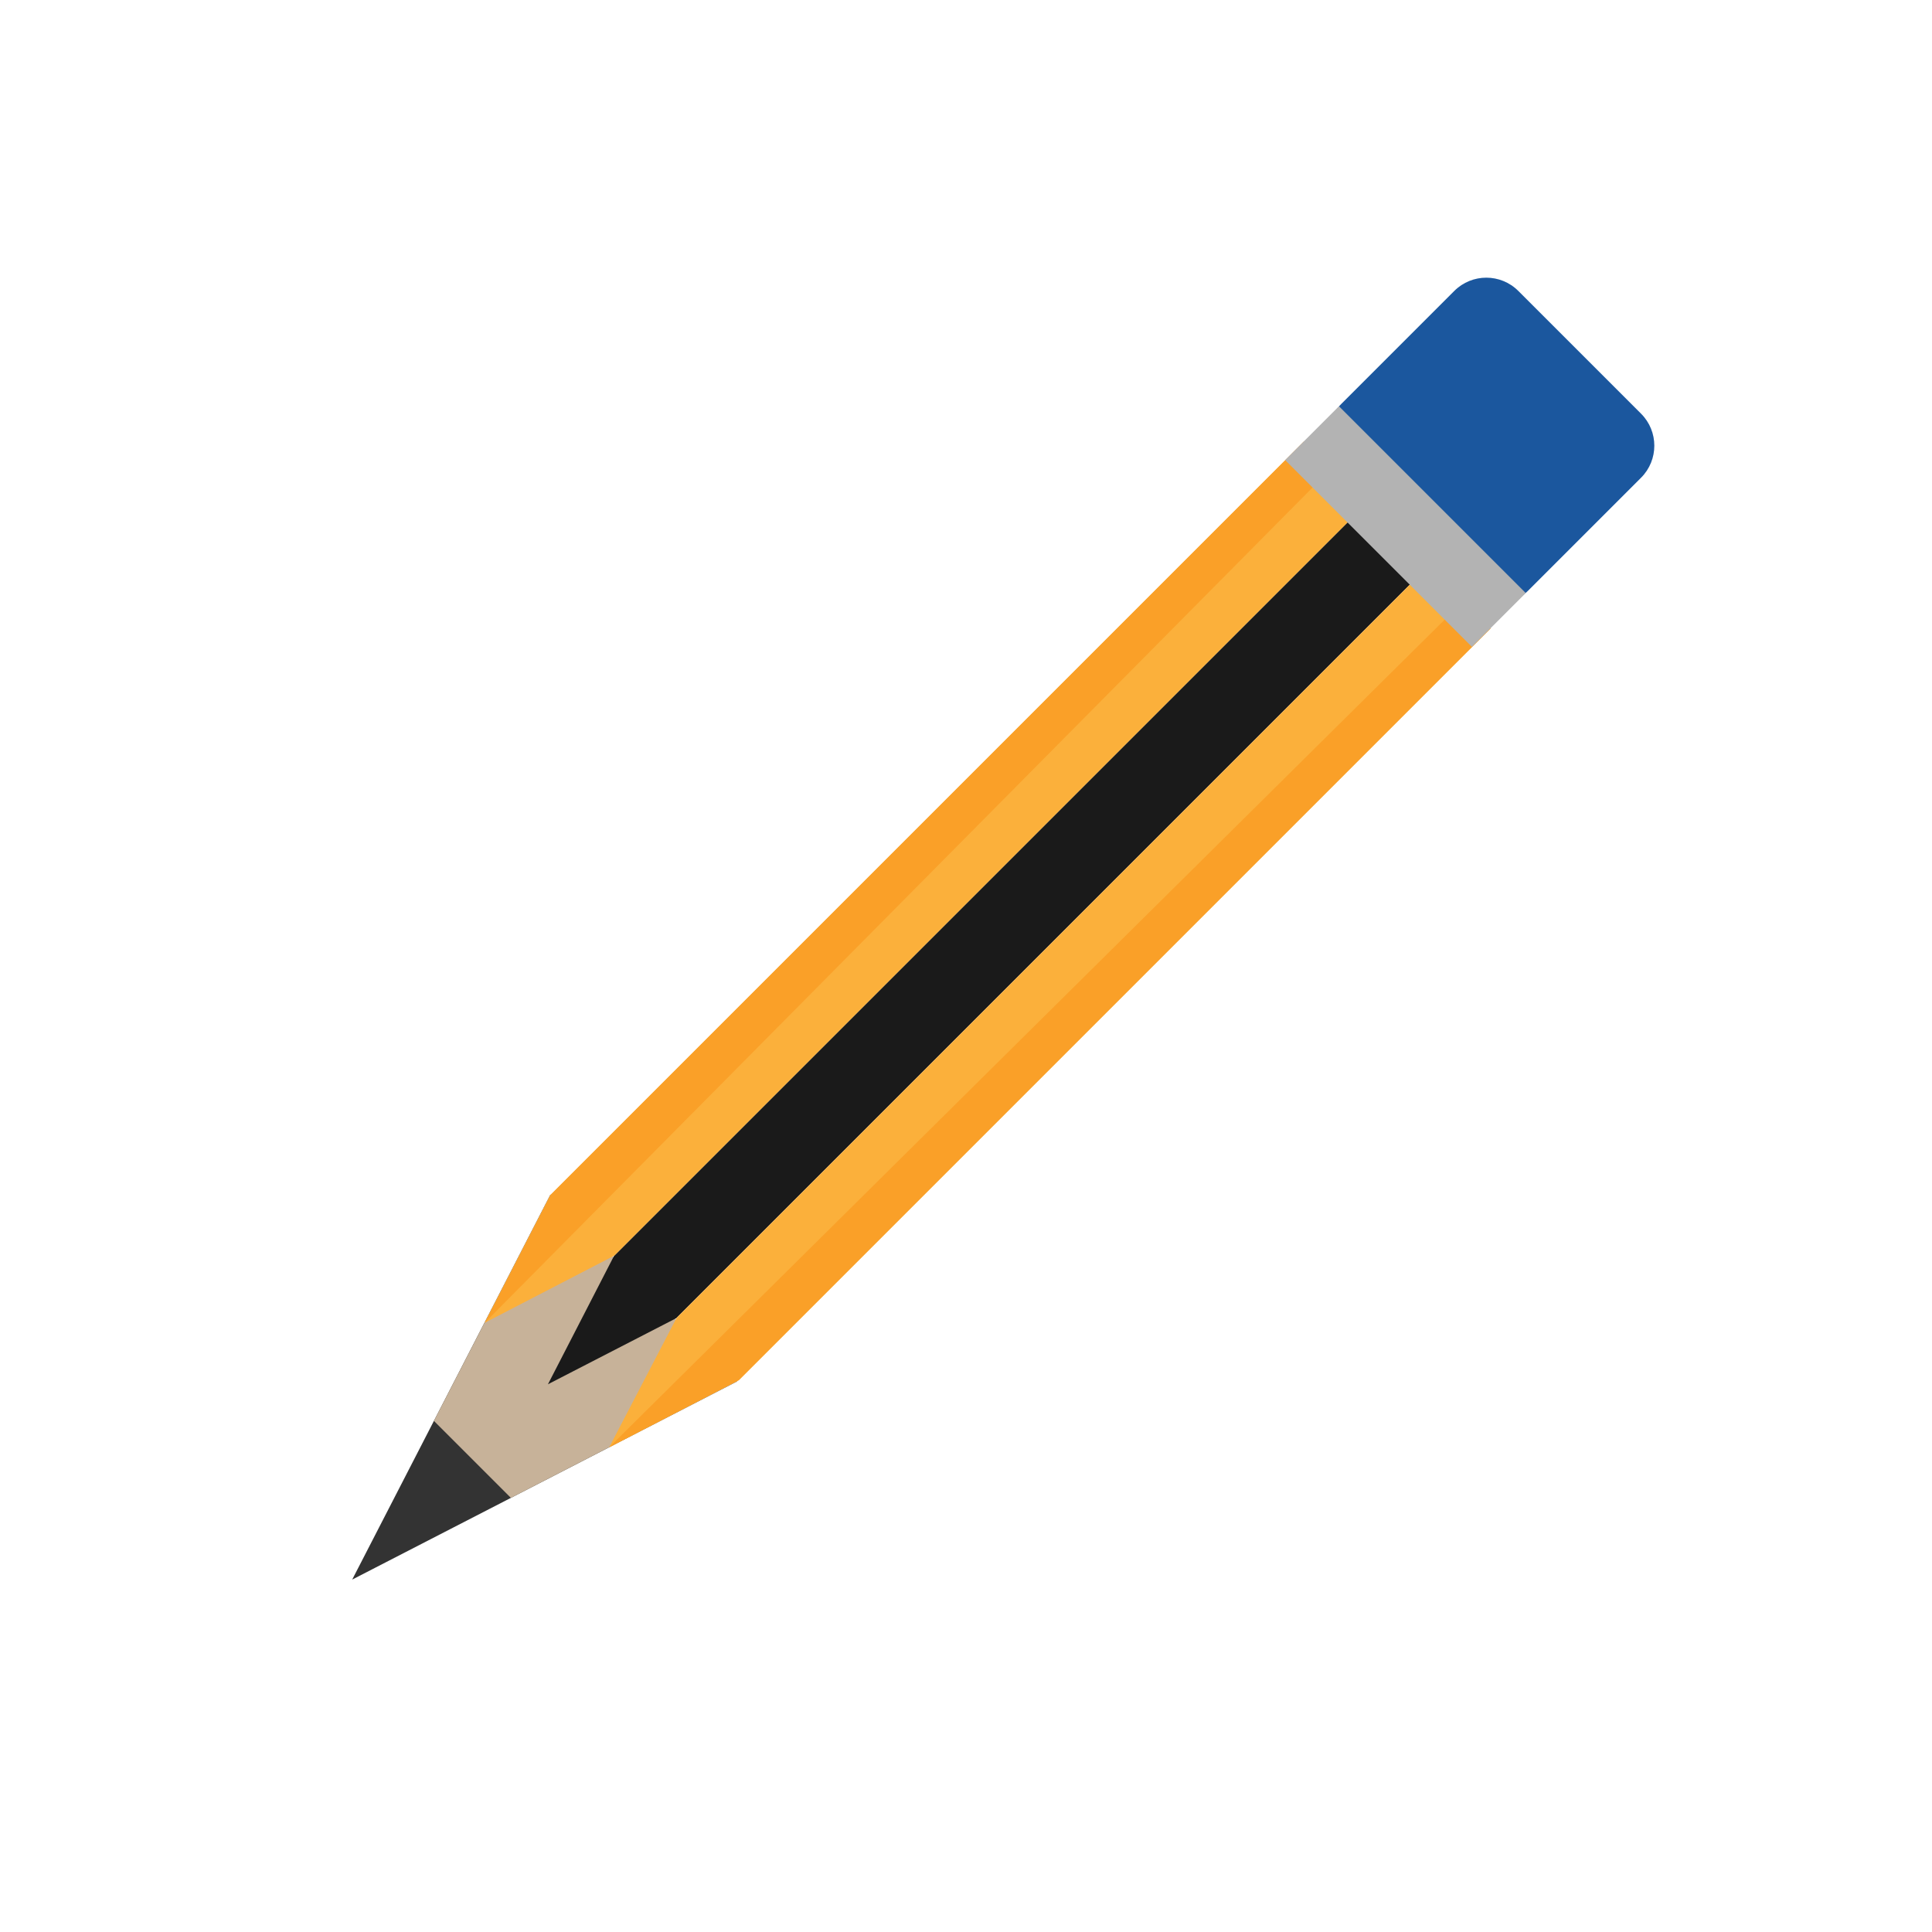
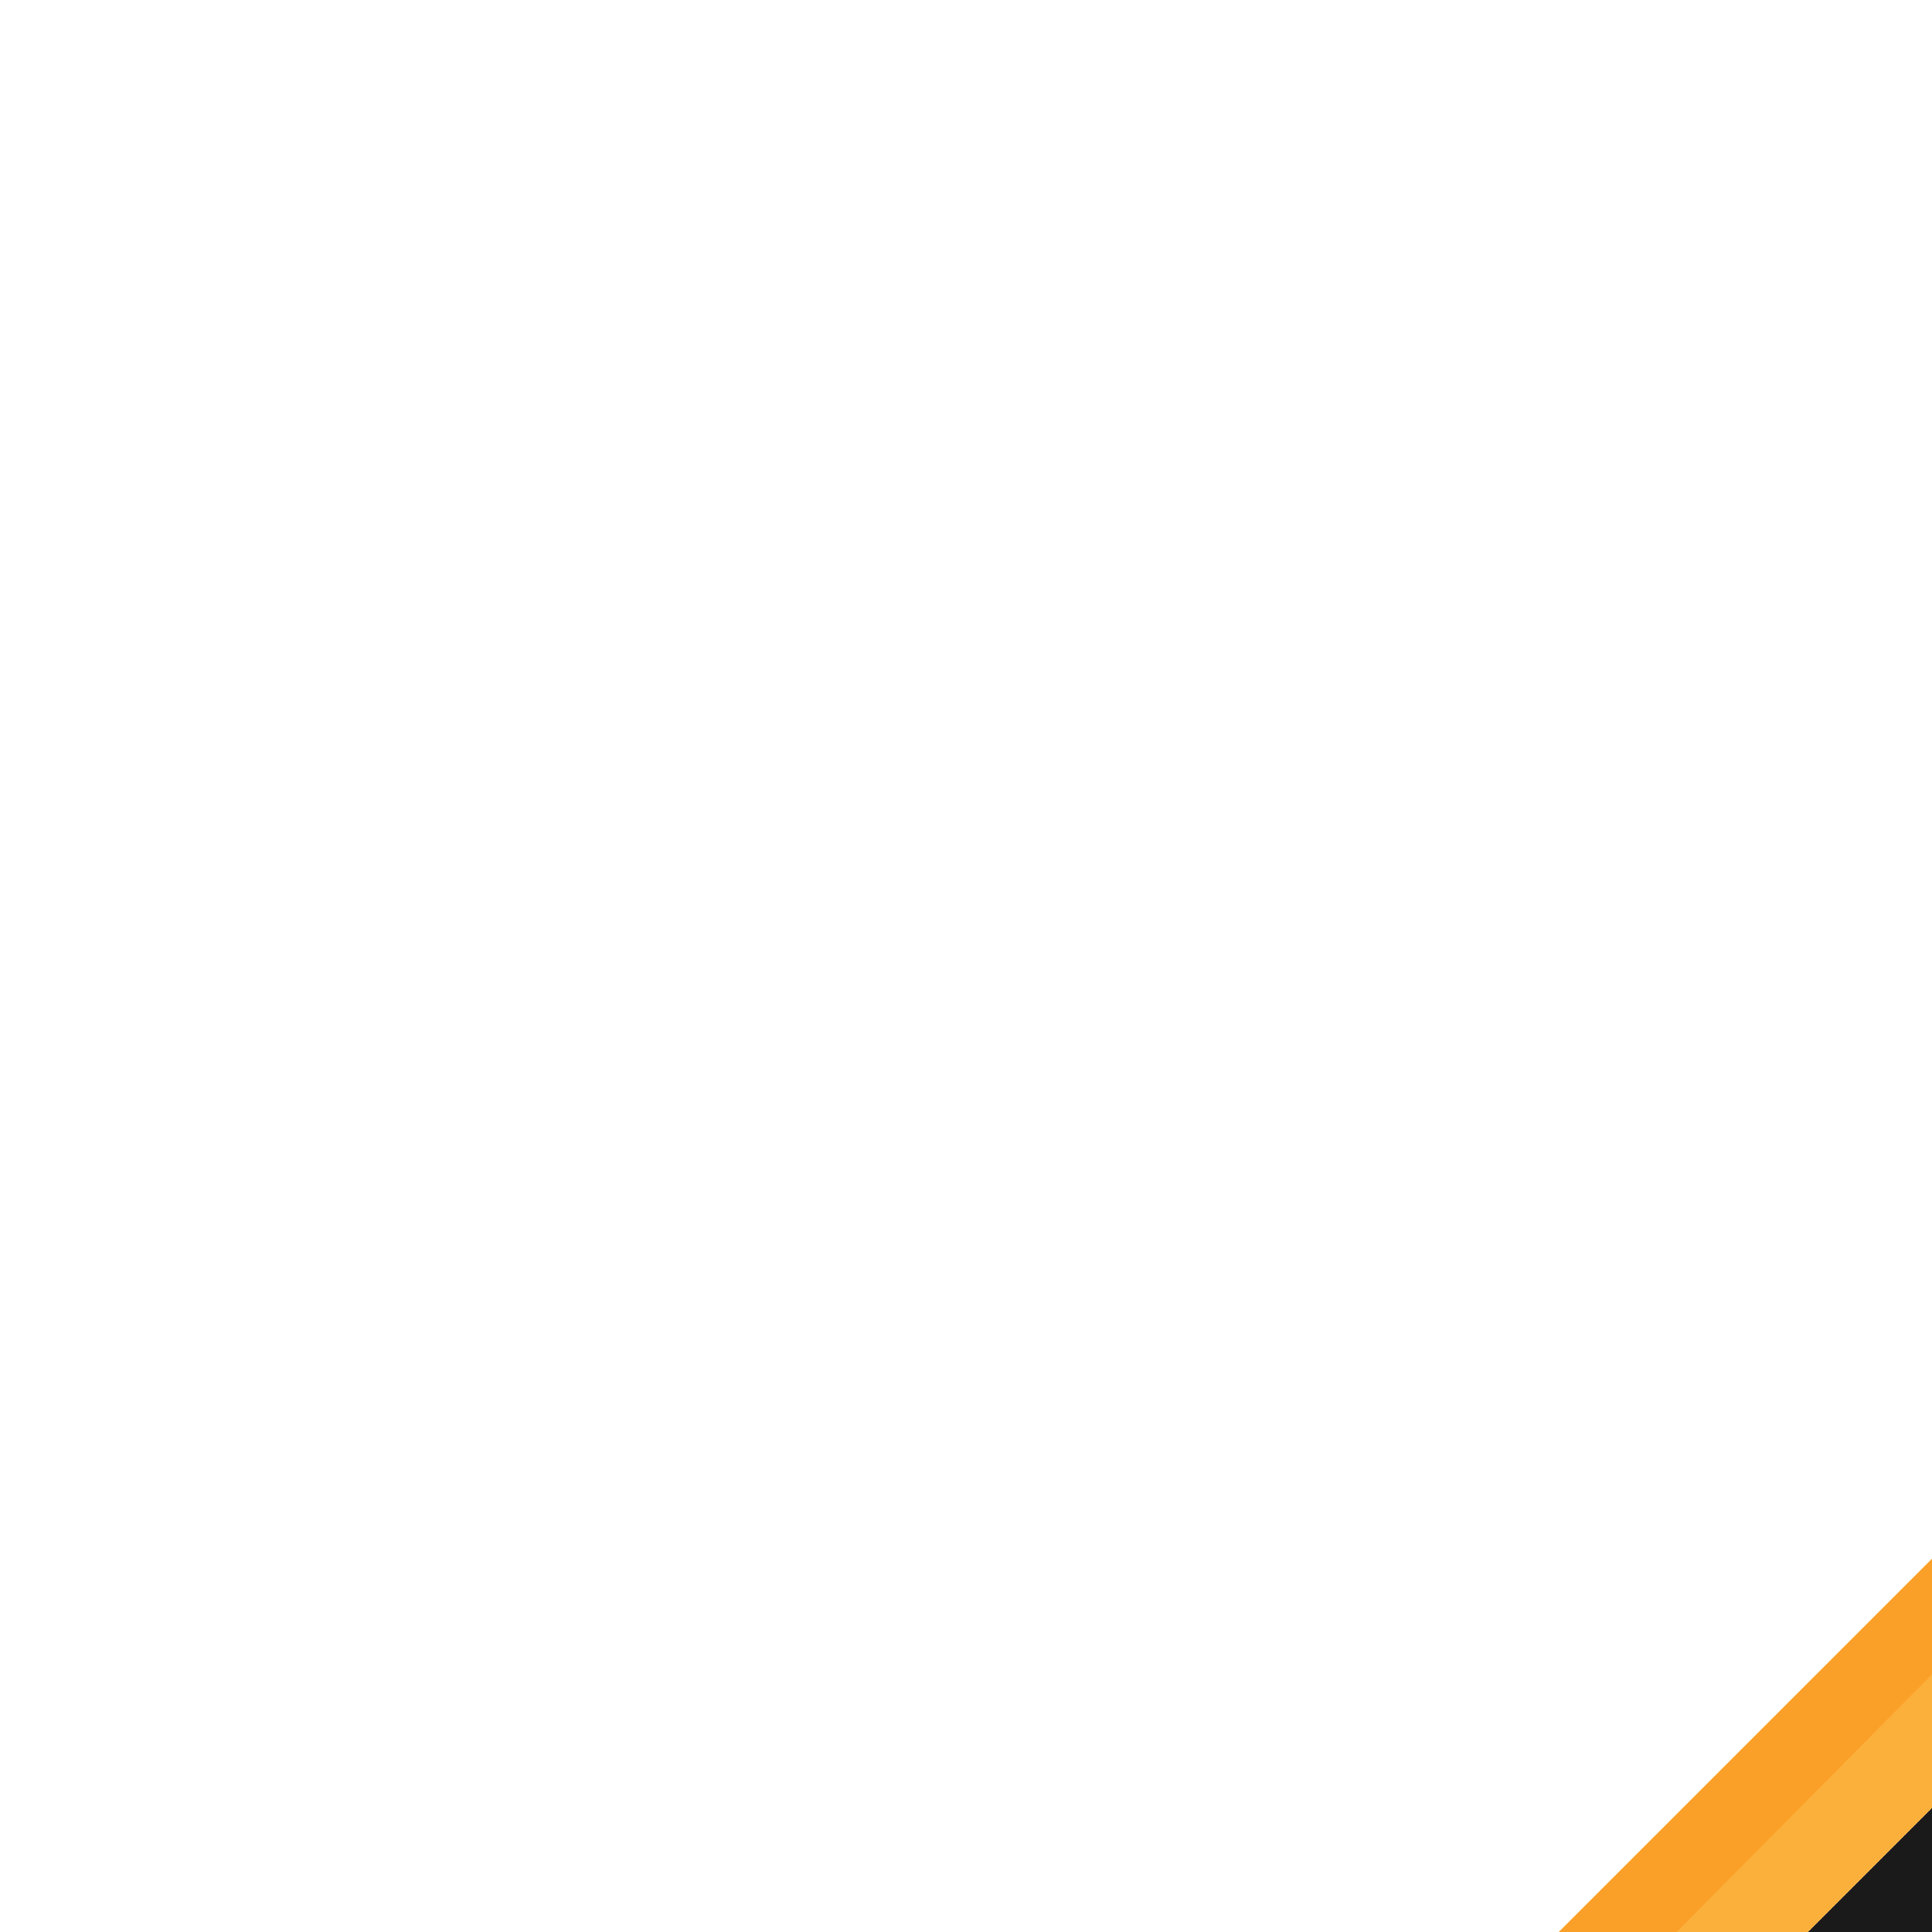
<svg xmlns="http://www.w3.org/2000/svg" width="48px" height="48px" viewBox="0 0 512 512" data-name="Camada 1" id="Camada_1" fill="#000000">
-   <g id="SVGRepo_bgCarrier" stroke-width="0" />
-   <g id="SVGRepo_tracerCarrier" stroke-linecap="round" stroke-linejoin="round" />
-   <g id="SVGRepo_iconCarrier" transform="rotate(225, 256, 256)">
-     <defs>
-       <style>.cls-1{fill:#1b579e;}.cls-2{fill:#333;}.cls-3{fill:#c7b299;}.cls-4{fill:#1a1a1a;}.cls-5{fill:#fbb03b;}.cls-6{fill:#faa028;}.cls-7{fill:#b3b3b3;}</style>
-     </defs>
-     <rect class="cls-1" height="66.36" rx="12" ry="12" width="70" x="221" y="419.64" />
-     <polygon class="cls-2" points="256.04 26 221.04 135.29 291.04 135.29 256.04 26" />
-     <polygon class="cls-3" points="291.04 135.29 221.04 135.29 241.61 71.05 270.46 71.05 291.04 135.29" />
-     <polygon class="cls-4" points="251.59 210.68 251.74 210.68 251.59 211.12 251.59 210.68" />
-     <polygon class="cls-4" points="274.92 210.68 274.92 211.12 274.77 210.68 274.92 210.68" />
-     <polygon class="cls-4" points="267.63 135.72 267.63 417.53 244.29 417.53 244.29 135.72 244.45 135.24 255.96 99.28 267.48 135.24 267.63 135.72" />
-     <polygon class="cls-5" points="290.96 135.24 290.96 417.63 267.63 417.63 267.63 135.82 267.78 135.34 279.33 98.96 290.96 135.24" />
-     <polygon class="cls-6" points="290.96 135.24 290.96 417.53 280.75 417.53 279.33 98.96 290.96 135.24" />
-     <polygon class="cls-5" points="244.29 135.82 244.29 417.63 220.96 417.63 220.96 135.82 221.11 135.34 232.67 98.96 244.14 135.34 244.29 135.82" />
-     <polygon class="cls-6" points="232.67 98.96 231.17 417.53 220.96 417.53 220.96 135.82 221.11 135.34 232.67 98.96" />
-     <rect class="cls-7" height="20.17" width="70" x="221" y="410.61" />
+   <g transform="scale(2)">
+     <g id="SVGRepo_bgCarrier" stroke-width="0" />
+     <g id="SVGRepo_tracerCarrier" stroke-linecap="round" stroke-linejoin="round" />
+     <g id="SVGRepo_iconCarrier" transform="rotate(225, 256, 256)">
+       <defs>
+         <style>.cls-1{fill:#1b579e;}.cls-2{fill:#333;}.cls-3{fill:#c7b299;}.cls-4{fill:#1a1a1a;}.cls-5{fill:#fbb03b;}.cls-6{fill:#faa028;}.cls-7{fill:#b3b3b3;}</style>
+       </defs>
+       <rect class="cls-1" height="66.36" rx="12" ry="12" width="70" x="221" y="419.64" />
+       <polygon class="cls-2" points="256.04 26 221.04 135.29 291.04 135.29 256.04 26" />
+       <polygon class="cls-3" points="291.04 135.29 221.04 135.29 241.61 71.05 270.46 71.05 291.04 135.29" />
+       <polygon class="cls-4" points="251.59 210.68 251.74 210.68 251.59 211.12 251.59 210.68" />
+       <polygon class="cls-4" points="274.92 210.68 274.92 211.12 274.77 210.68 274.92 210.68" />
+       <polygon class="cls-4" points="267.63 135.72 267.63 417.53 244.29 417.53 244.29 135.72 244.45 135.24 255.96 99.28 267.48 135.24 267.63 135.72" />
+       <polygon class="cls-5" points="290.96 135.24 290.96 417.63 267.63 417.63 267.63 135.82 267.78 135.34 279.33 98.96 290.96 135.24" />
+       <polygon class="cls-6" points="290.96 135.24 290.96 417.53 280.75 417.53 279.33 98.96 290.96 135.24" />
+       <polygon class="cls-5" points="244.29 135.82 244.29 417.63 220.96 417.63 220.96 135.82 221.11 135.34 232.67 98.96 244.14 135.34 244.29 135.82" />
+       <polygon class="cls-6" points="232.67 98.96 231.17 417.53 220.96 417.53 220.96 135.82 221.11 135.34 232.67 98.96" />
+       <rect class="cls-7" height="20.17" width="70" x="221" y="410.61" />
+     </g>
  </g>
</svg>
